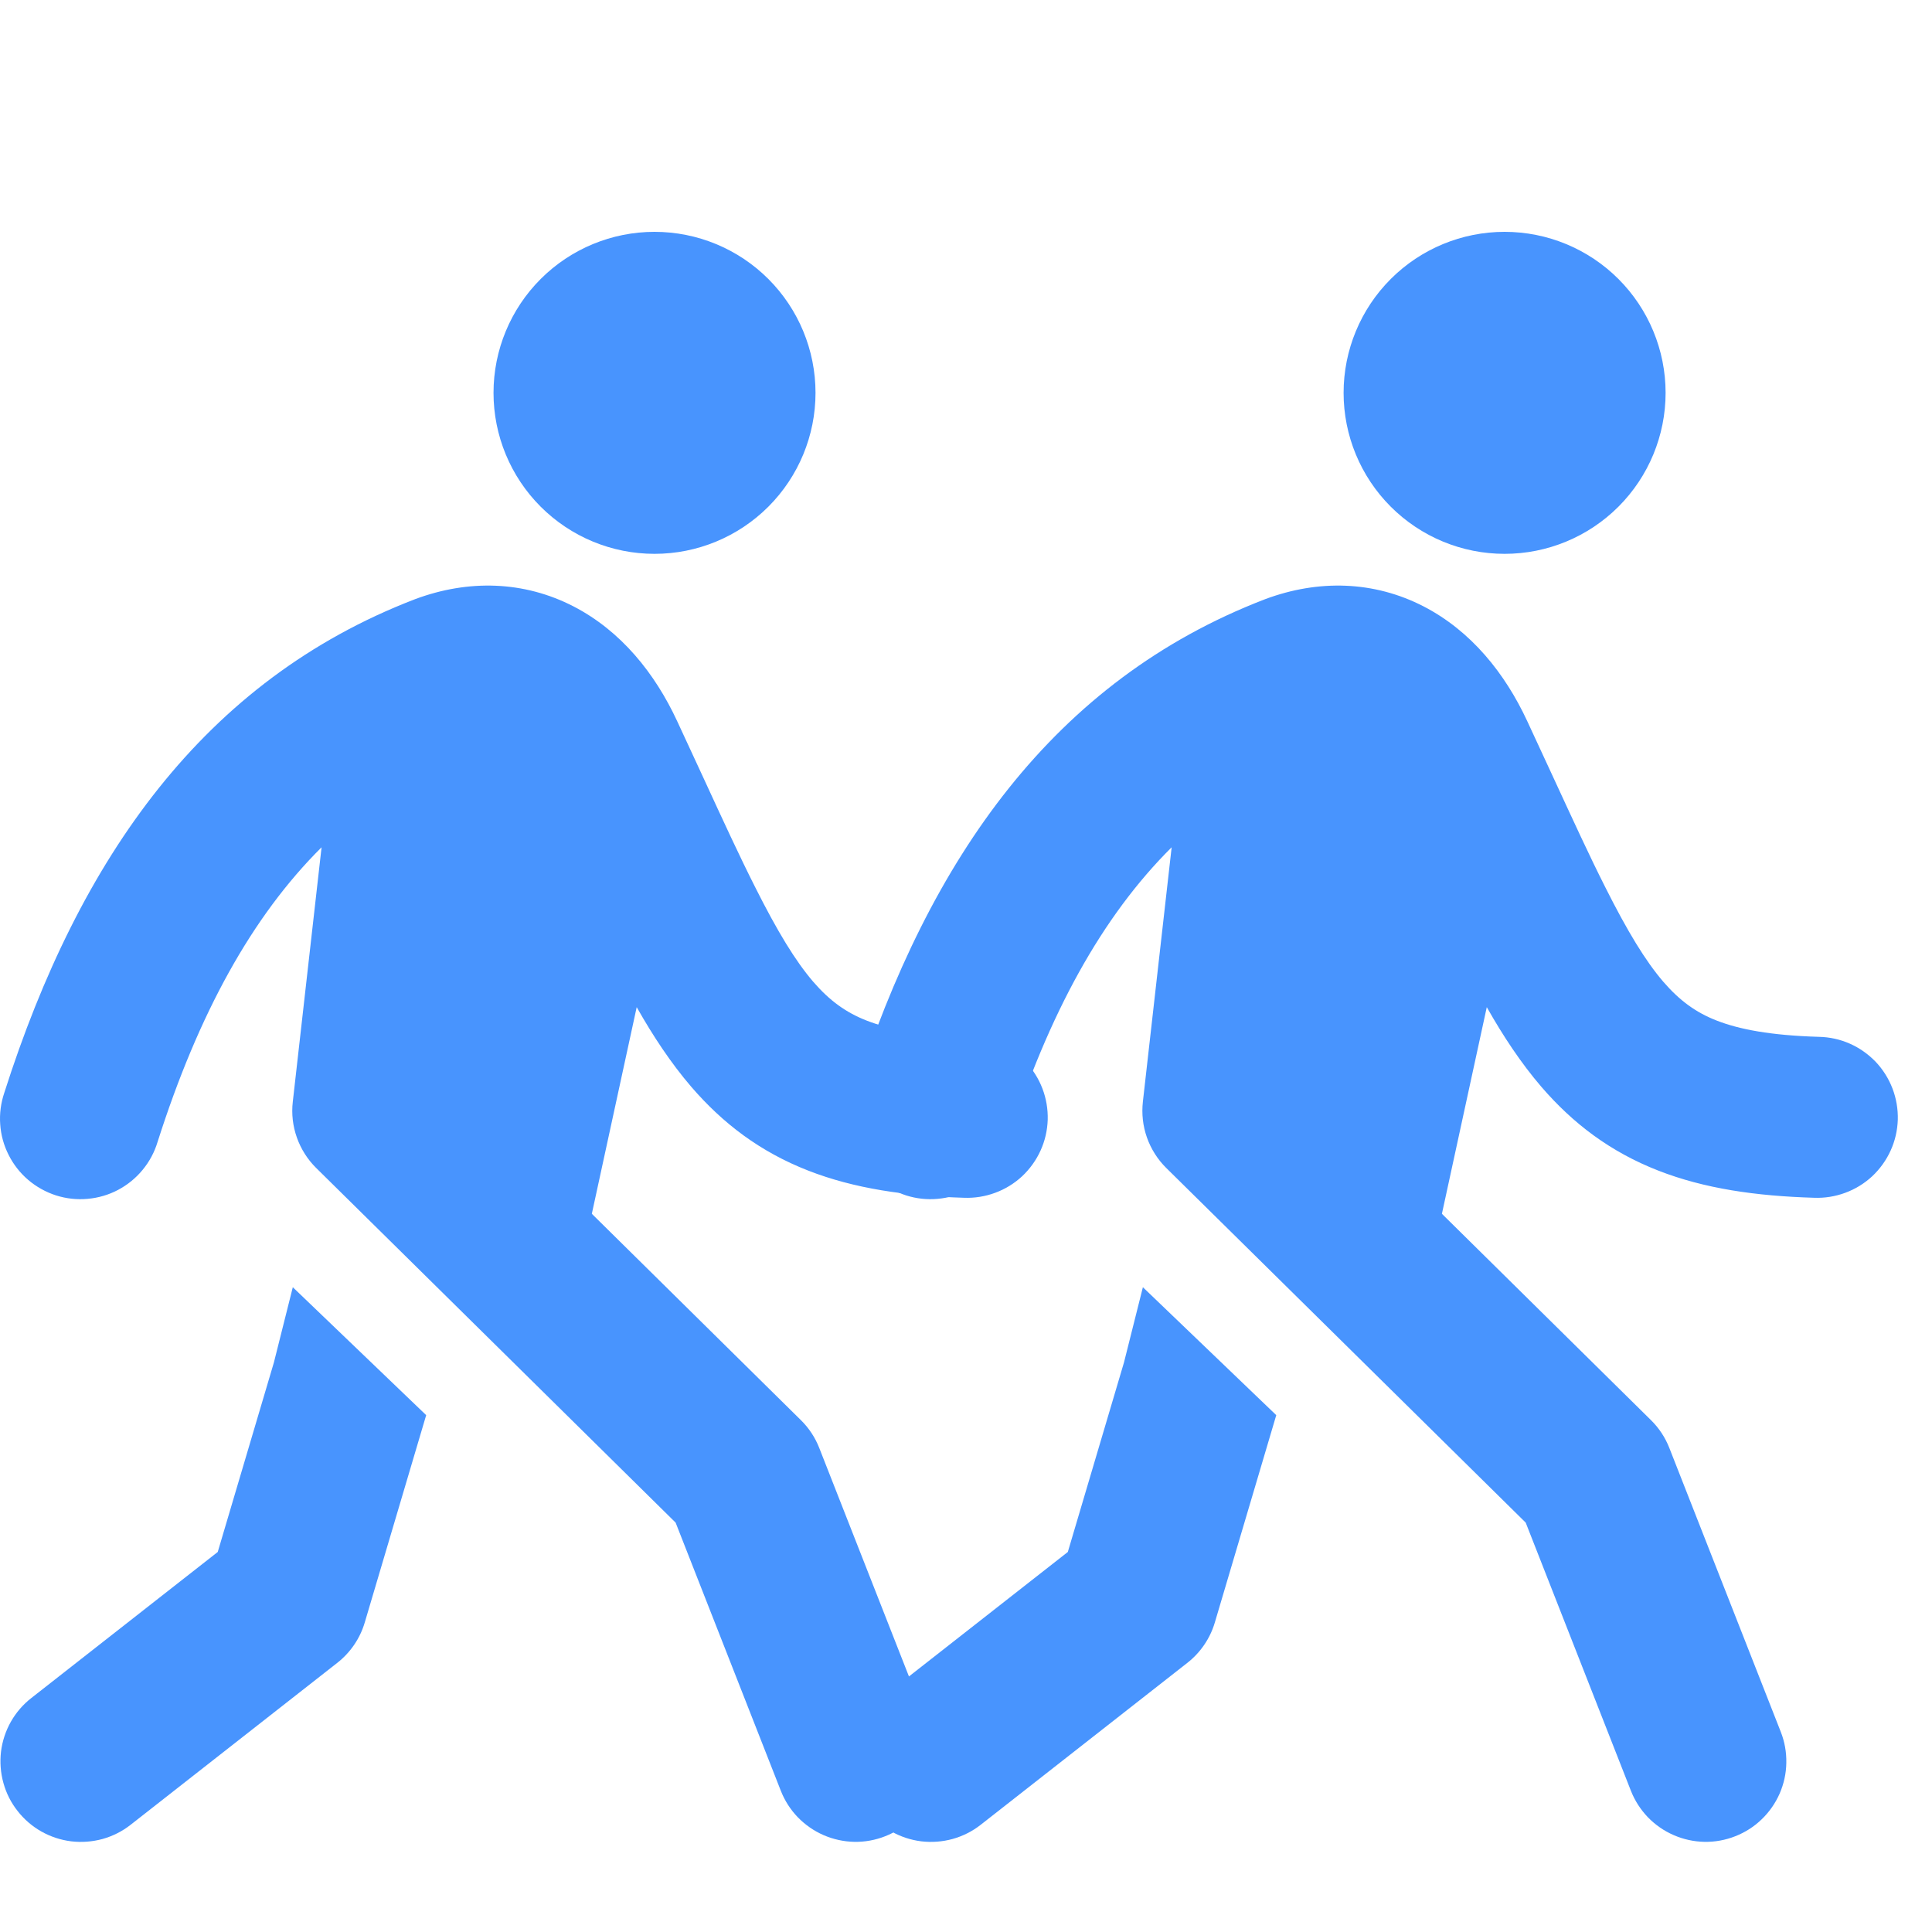
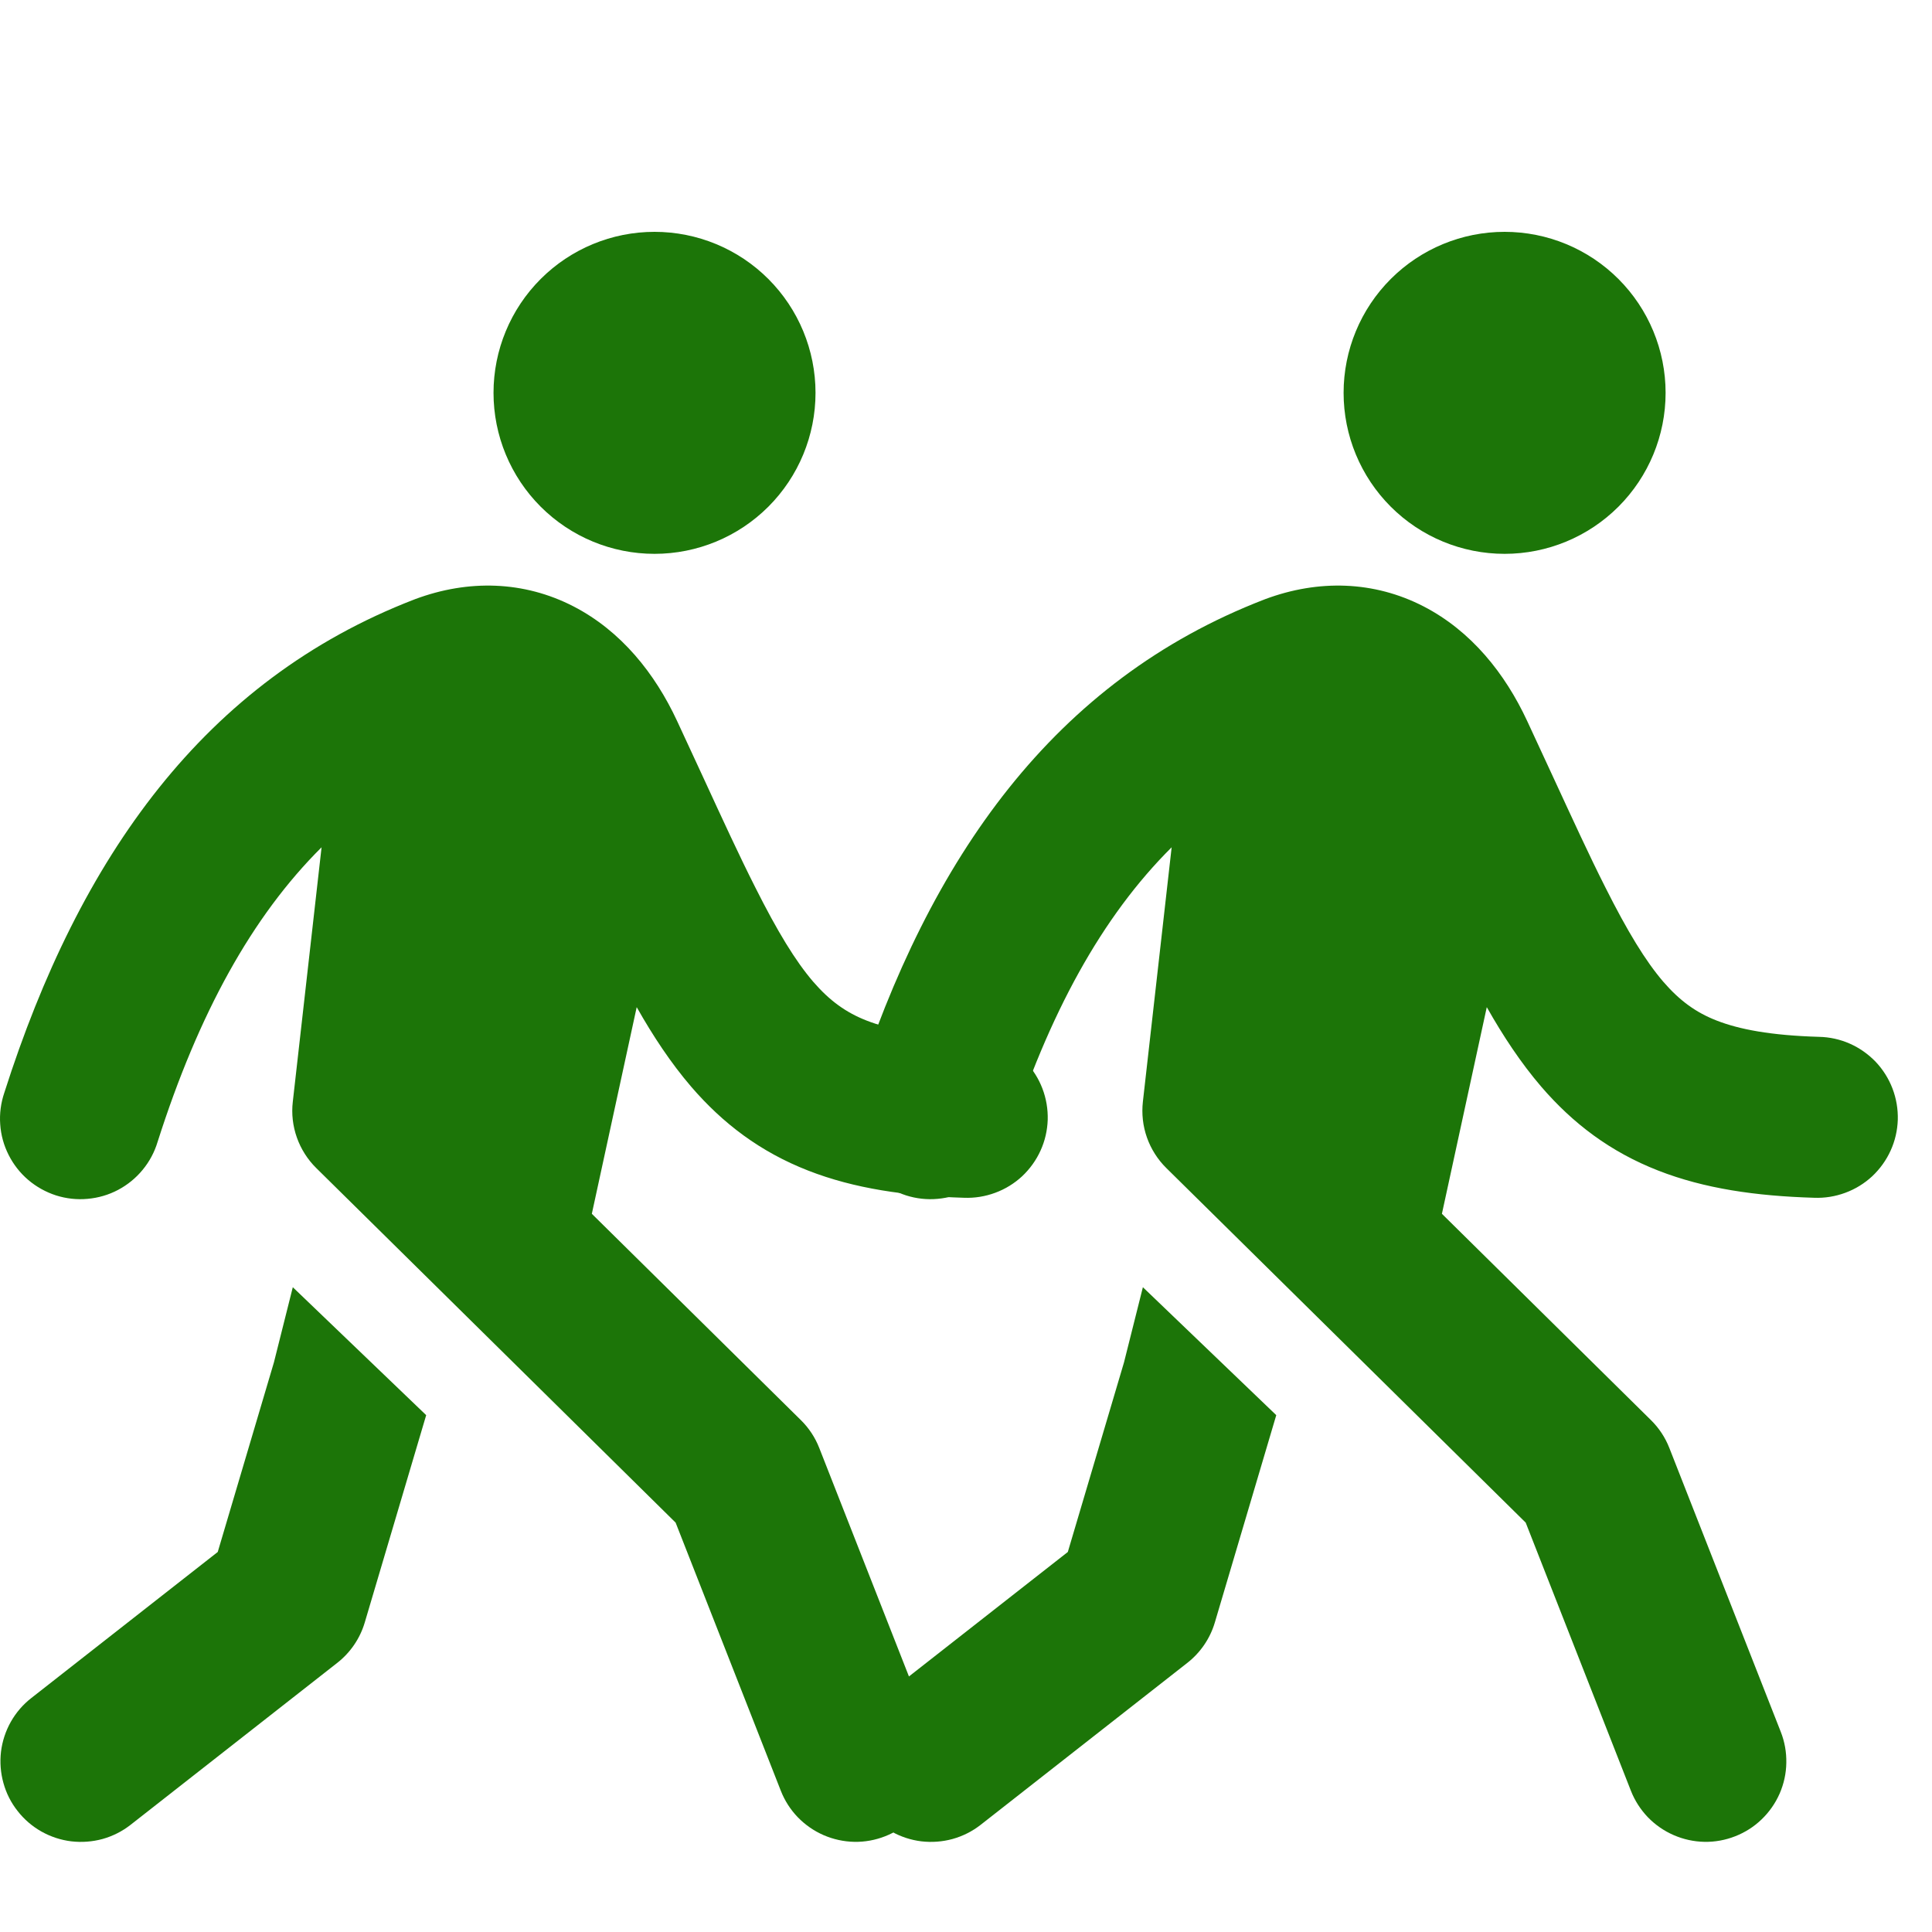
<svg xmlns="http://www.w3.org/2000/svg" width="27" height="27" viewBox="0 0 27 27" fill="none">
-   <path d="M11.397 5.49C11.397 6.087 11.16 6.659 10.738 7.081C10.316 7.503 9.744 7.74 9.147 7.74C8.55 7.74 7.978 7.503 7.556 7.081C7.134 6.659 6.897 6.087 6.897 5.49C6.897 4.893 7.134 4.321 7.556 3.899C7.978 3.477 8.55 3.24 9.147 3.24C9.744 3.24 10.316 3.477 10.738 3.899C11.16 4.321 11.397 4.893 11.397 5.49ZM8.271 16.963L11.192 19.846C11.304 19.956 11.392 20.089 11.449 20.235L13.007 24.204C13.061 24.341 13.087 24.488 13.084 24.636C13.082 24.784 13.05 24.929 12.991 25.065C12.932 25.2 12.846 25.323 12.74 25.425C12.634 25.528 12.508 25.608 12.37 25.662C12.233 25.716 12.086 25.743 11.938 25.74C11.791 25.737 11.645 25.705 11.509 25.646C11.374 25.587 11.252 25.502 11.149 25.396C11.046 25.289 10.966 25.164 10.912 25.026L9.442 21.279L4.42 16.324C4.298 16.204 4.206 16.058 4.149 15.898C4.092 15.737 4.072 15.566 4.092 15.396L4.494 11.841C3.524 12.805 2.776 14.16 2.203 15.956C2.16 16.1 2.089 16.233 1.994 16.348C1.899 16.464 1.782 16.559 1.65 16.629C1.518 16.699 1.373 16.741 1.224 16.754C1.075 16.768 0.925 16.751 0.783 16.706C0.641 16.66 0.509 16.587 0.395 16.49C0.281 16.393 0.188 16.274 0.121 16.141C0.053 16.007 0.013 15.862 0.003 15.713C-0.008 15.564 0.012 15.414 0.06 15.272C1.111 11.976 2.858 9.509 5.789 8.378L5.802 8.373C6.548 8.095 7.324 8.118 8.016 8.475C8.681 8.819 9.154 9.412 9.463 10.077L9.828 10.865C10.102 11.46 10.333 11.962 10.555 12.401C10.866 13.02 11.117 13.431 11.364 13.719C11.594 13.985 11.822 14.15 12.112 14.263C12.425 14.385 12.863 14.47 13.54 14.49C13.689 14.493 13.835 14.525 13.971 14.585C14.107 14.645 14.23 14.732 14.333 14.839C14.435 14.947 14.515 15.074 14.568 15.213C14.621 15.352 14.646 15.5 14.642 15.649C14.637 15.797 14.604 15.943 14.542 16.079C14.481 16.214 14.393 16.336 14.285 16.438C14.176 16.539 14.048 16.618 13.909 16.669C13.769 16.721 13.621 16.745 13.472 16.739C12.66 16.715 11.938 16.611 11.294 16.359C10.628 16.099 10.104 15.704 9.657 15.184C9.376 14.856 9.128 14.482 8.898 14.075L8.271 16.963Z" fill="#4894FE" />
-   <path d="M4.092 17.989L5.956 19.777L5.098 22.673C5.032 22.897 4.897 23.095 4.713 23.239L1.825 25.502C1.709 25.593 1.576 25.66 1.434 25.7C1.291 25.739 1.142 25.75 0.996 25.733C0.849 25.715 0.707 25.668 0.579 25.596C0.45 25.523 0.337 25.426 0.246 25.309C0.154 25.193 0.087 25.06 0.048 24.918C0.008 24.775 -0.003 24.626 0.014 24.48C0.032 24.333 0.079 24.191 0.151 24.063C0.224 23.934 0.321 23.821 0.438 23.73L3.043 21.689L3.828 19.04L4.092 17.989Z" fill="#4894FE" />
-   <path d="M23.277 5.49C23.277 6.087 23.04 6.659 22.618 7.081C22.196 7.503 21.624 7.74 21.027 7.74C20.43 7.74 19.858 7.503 19.436 7.081C19.014 6.659 18.777 6.087 18.777 5.49C18.777 4.893 19.014 4.321 19.436 3.899C19.858 3.477 20.43 3.24 21.027 3.24C21.624 3.24 22.196 3.477 22.618 3.899C23.04 4.321 23.277 4.893 23.277 5.49ZM20.151 16.963L23.072 19.846C23.184 19.956 23.272 20.089 23.329 20.235L24.887 24.204C24.941 24.341 24.967 24.488 24.964 24.636C24.962 24.784 24.93 24.929 24.871 25.065C24.812 25.2 24.726 25.323 24.62 25.425C24.514 25.528 24.388 25.608 24.25 25.662C24.113 25.716 23.966 25.743 23.818 25.74C23.671 25.737 23.525 25.705 23.39 25.646C23.254 25.587 23.132 25.502 23.029 25.396C22.927 25.289 22.846 25.164 22.792 25.026L21.322 21.279L16.3 16.324C16.178 16.204 16.086 16.058 16.029 15.898C15.972 15.737 15.953 15.566 15.972 15.396L16.374 11.841C15.404 12.805 14.656 14.16 14.083 15.956C14.04 16.1 13.969 16.233 13.874 16.348C13.779 16.464 13.662 16.559 13.53 16.629C13.398 16.699 13.253 16.741 13.104 16.754C12.955 16.768 12.805 16.751 12.663 16.706C12.521 16.66 12.389 16.587 12.275 16.49C12.161 16.393 12.068 16.274 12.001 16.141C11.933 16.007 11.893 15.862 11.883 15.713C11.872 15.564 11.892 15.414 11.94 15.272C12.992 11.976 14.738 9.509 17.669 8.378L17.682 8.373C18.428 8.095 19.204 8.118 19.896 8.475C20.561 8.819 21.034 9.412 21.343 10.077L21.708 10.865C21.983 11.46 22.213 11.962 22.435 12.401C22.746 13.02 22.997 13.431 23.244 13.719C23.474 13.985 23.701 14.15 23.992 14.263C24.305 14.385 24.743 14.47 25.42 14.49C25.569 14.493 25.715 14.525 25.851 14.585C25.987 14.645 26.11 14.732 26.213 14.839C26.315 14.947 26.395 15.074 26.448 15.213C26.501 15.352 26.526 15.5 26.522 15.649C26.517 15.797 26.484 15.943 26.422 16.079C26.361 16.214 26.273 16.336 26.165 16.438C26.056 16.539 25.928 16.618 25.789 16.669C25.649 16.721 25.501 16.745 25.352 16.739C24.54 16.715 23.818 16.611 23.174 16.359C22.508 16.099 21.984 15.704 21.537 15.184C21.256 14.856 21.008 14.482 20.778 14.075L20.151 16.963Z" fill="#4894FE" />
-   <path d="M15.972 17.989L17.836 19.777L16.978 22.673C16.912 22.897 16.777 23.095 16.593 23.239L13.705 25.502C13.589 25.593 13.456 25.66 13.313 25.7C13.171 25.739 13.022 25.75 12.876 25.733C12.729 25.715 12.587 25.668 12.459 25.596C12.33 25.523 12.217 25.426 12.126 25.309C12.034 25.193 11.967 25.06 11.928 24.918C11.888 24.775 11.877 24.626 11.895 24.48C11.912 24.333 11.959 24.191 12.031 24.063C12.104 23.934 12.201 23.821 12.318 23.73L14.923 21.689L15.708 19.04L15.972 17.989Z" fill="#4894FE" />
+   <path d="M11.397 5.49C11.397 6.087 11.16 6.659 10.738 7.081C10.316 7.503 9.744 7.74 9.147 7.74C8.55 7.74 7.978 7.503 7.556 7.081C7.134 6.659 6.897 6.087 6.897 5.49C6.897 4.893 7.134 4.321 7.556 3.899C7.978 3.477 8.55 3.24 9.147 3.24C9.744 3.24 10.316 3.477 10.738 3.899C11.16 4.321 11.397 4.893 11.397 5.49ZM8.271 16.963L11.192 19.846C11.304 19.956 11.392 20.089 11.449 20.235L13.007 24.204C13.061 24.341 13.087 24.488 13.084 24.636C13.082 24.784 13.05 24.929 12.991 25.065C12.932 25.2 12.846 25.323 12.74 25.425C12.634 25.528 12.508 25.608 12.37 25.662C12.233 25.716 12.086 25.743 11.938 25.74C11.791 25.737 11.645 25.705 11.509 25.646C11.374 25.587 11.252 25.502 11.149 25.396C11.046 25.289 10.966 25.164 10.912 25.026L9.442 21.279L4.42 16.324C4.298 16.204 4.206 16.058 4.149 15.898C4.092 15.737 4.072 15.566 4.092 15.396L4.494 11.841C3.524 12.805 2.776 14.16 2.203 15.956C2.16 16.1 2.089 16.233 1.994 16.348C1.899 16.464 1.782 16.559 1.65 16.629C1.518 16.699 1.373 16.741 1.224 16.754C1.075 16.768 0.925 16.751 0.783 16.706C0.641 16.66 0.509 16.587 0.395 16.49C0.281 16.393 0.188 16.274 0.121 16.141C0.053 16.007 0.013 15.862 0.003 15.713C-0.008 15.564 0.012 15.414 0.06 15.272C1.111 11.976 2.858 9.509 5.789 8.378L5.802 8.373C6.548 8.095 7.324 8.118 8.016 8.475C8.681 8.819 9.154 9.412 9.463 10.077L9.828 10.865C10.102 11.46 10.333 11.962 10.555 12.401C10.866 13.02 11.117 13.431 11.364 13.719C11.594 13.985 11.822 14.15 12.112 14.263C12.425 14.385 12.863 14.47 13.54 14.49C13.689 14.493 13.835 14.525 13.971 14.585C14.107 14.645 14.23 14.732 14.333 14.839C14.435 14.947 14.515 15.074 14.568 15.213C14.621 15.352 14.646 15.5 14.642 15.649C14.637 15.797 14.604 15.943 14.542 16.079C14.481 16.214 14.393 16.336 14.285 16.438C14.176 16.539 14.048 16.618 13.909 16.669C13.769 16.721 13.621 16.745 13.472 16.739C12.66 16.715 11.938 16.611 11.294 16.359C10.628 16.099 10.104 15.704 9.657 15.184C9.376 14.856 9.128 14.482 8.898 14.075L8.271 16.963Z" fill="#1c7508ff" />
+   <path d="M4.092 17.989L5.956 19.777L5.098 22.673C5.032 22.897 4.897 23.095 4.713 23.239L1.825 25.502C1.709 25.593 1.576 25.66 1.434 25.7C1.291 25.739 1.142 25.75 0.996 25.733C0.849 25.715 0.707 25.668 0.579 25.596C0.45 25.523 0.337 25.426 0.246 25.309C0.154 25.193 0.087 25.06 0.048 24.918C0.008 24.775 -0.003 24.626 0.014 24.48C0.032 24.333 0.079 24.191 0.151 24.063C0.224 23.934 0.321 23.821 0.438 23.73L3.043 21.689L3.828 19.04L4.092 17.989Z" fill="#1c7508ff" />
+   <path d="M23.277 5.49C23.277 6.087 23.04 6.659 22.618 7.081C22.196 7.503 21.624 7.74 21.027 7.74C20.43 7.74 19.858 7.503 19.436 7.081C19.014 6.659 18.777 6.087 18.777 5.49C18.777 4.893 19.014 4.321 19.436 3.899C19.858 3.477 20.43 3.24 21.027 3.24C21.624 3.24 22.196 3.477 22.618 3.899C23.04 4.321 23.277 4.893 23.277 5.49ZM20.151 16.963L23.072 19.846C23.184 19.956 23.272 20.089 23.329 20.235L24.887 24.204C24.941 24.341 24.967 24.488 24.964 24.636C24.962 24.784 24.93 24.929 24.871 25.065C24.812 25.2 24.726 25.323 24.62 25.425C24.514 25.528 24.388 25.608 24.25 25.662C24.113 25.716 23.966 25.743 23.818 25.74C23.671 25.737 23.525 25.705 23.39 25.646C23.254 25.587 23.132 25.502 23.029 25.396C22.927 25.289 22.846 25.164 22.792 25.026L21.322 21.279L16.3 16.324C16.178 16.204 16.086 16.058 16.029 15.898C15.972 15.737 15.953 15.566 15.972 15.396L16.374 11.841C15.404 12.805 14.656 14.16 14.083 15.956C14.04 16.1 13.969 16.233 13.874 16.348C13.779 16.464 13.662 16.559 13.53 16.629C13.398 16.699 13.253 16.741 13.104 16.754C12.955 16.768 12.805 16.751 12.663 16.706C12.521 16.66 12.389 16.587 12.275 16.49C12.161 16.393 12.068 16.274 12.001 16.141C11.933 16.007 11.893 15.862 11.883 15.713C11.872 15.564 11.892 15.414 11.94 15.272C12.992 11.976 14.738 9.509 17.669 8.378L17.682 8.373C18.428 8.095 19.204 8.118 19.896 8.475C20.561 8.819 21.034 9.412 21.343 10.077L21.708 10.865C21.983 11.46 22.213 11.962 22.435 12.401C22.746 13.02 22.997 13.431 23.244 13.719C23.474 13.985 23.701 14.15 23.992 14.263C24.305 14.385 24.743 14.47 25.42 14.49C25.569 14.493 25.715 14.525 25.851 14.585C25.987 14.645 26.11 14.732 26.213 14.839C26.315 14.947 26.395 15.074 26.448 15.213C26.501 15.352 26.526 15.5 26.522 15.649C26.517 15.797 26.484 15.943 26.422 16.079C26.361 16.214 26.273 16.336 26.165 16.438C26.056 16.539 25.928 16.618 25.789 16.669C25.649 16.721 25.501 16.745 25.352 16.739C24.54 16.715 23.818 16.611 23.174 16.359C22.508 16.099 21.984 15.704 21.537 15.184C21.256 14.856 21.008 14.482 20.778 14.075L20.151 16.963Z" fill="#1c7508ff" />
+   <path d="M15.972 17.989L17.836 19.777L16.978 22.673C16.912 22.897 16.777 23.095 16.593 23.239L13.705 25.502C13.589 25.593 13.456 25.66 13.313 25.7C13.171 25.739 13.022 25.75 12.876 25.733C12.729 25.715 12.587 25.668 12.459 25.596C12.33 25.523 12.217 25.426 12.126 25.309C12.034 25.193 11.967 25.06 11.928 24.918C11.888 24.775 11.877 24.626 11.895 24.48C11.912 24.333 11.959 24.191 12.031 24.063C12.104 23.934 12.201 23.821 12.318 23.73L14.923 21.689L15.708 19.04L15.972 17.989Z" fill="#1c7508ff" />
</svg>
